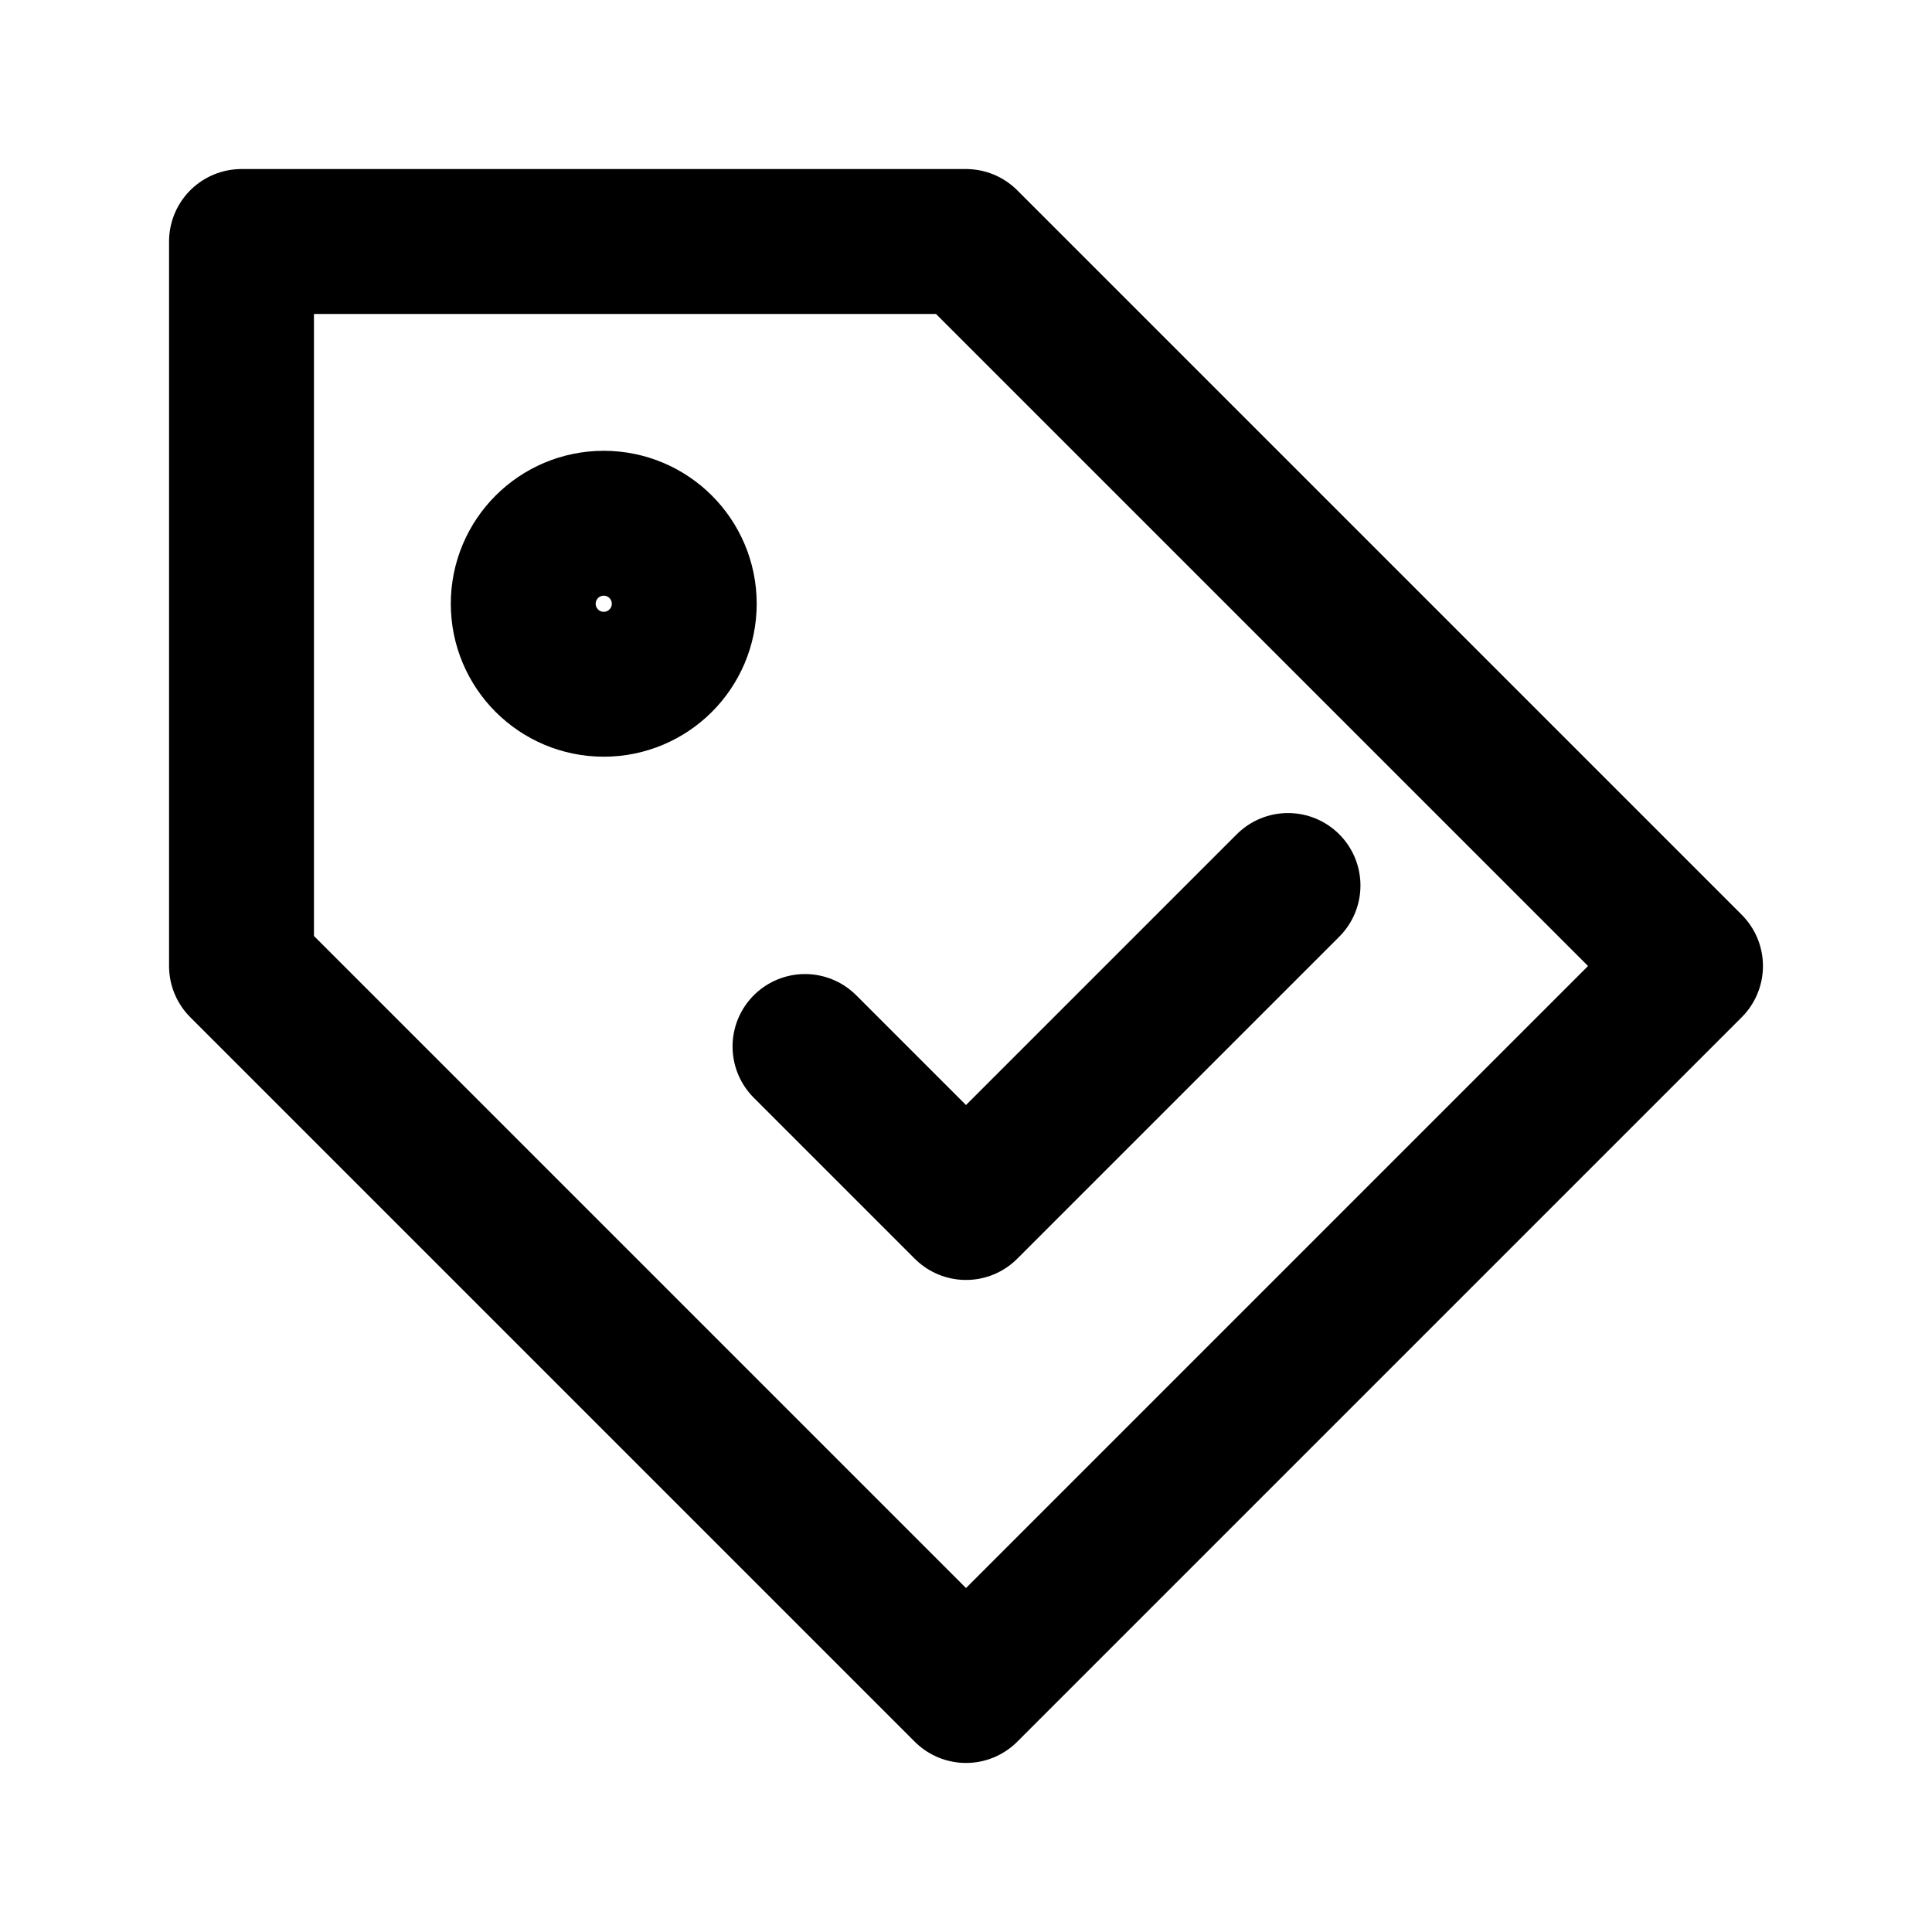
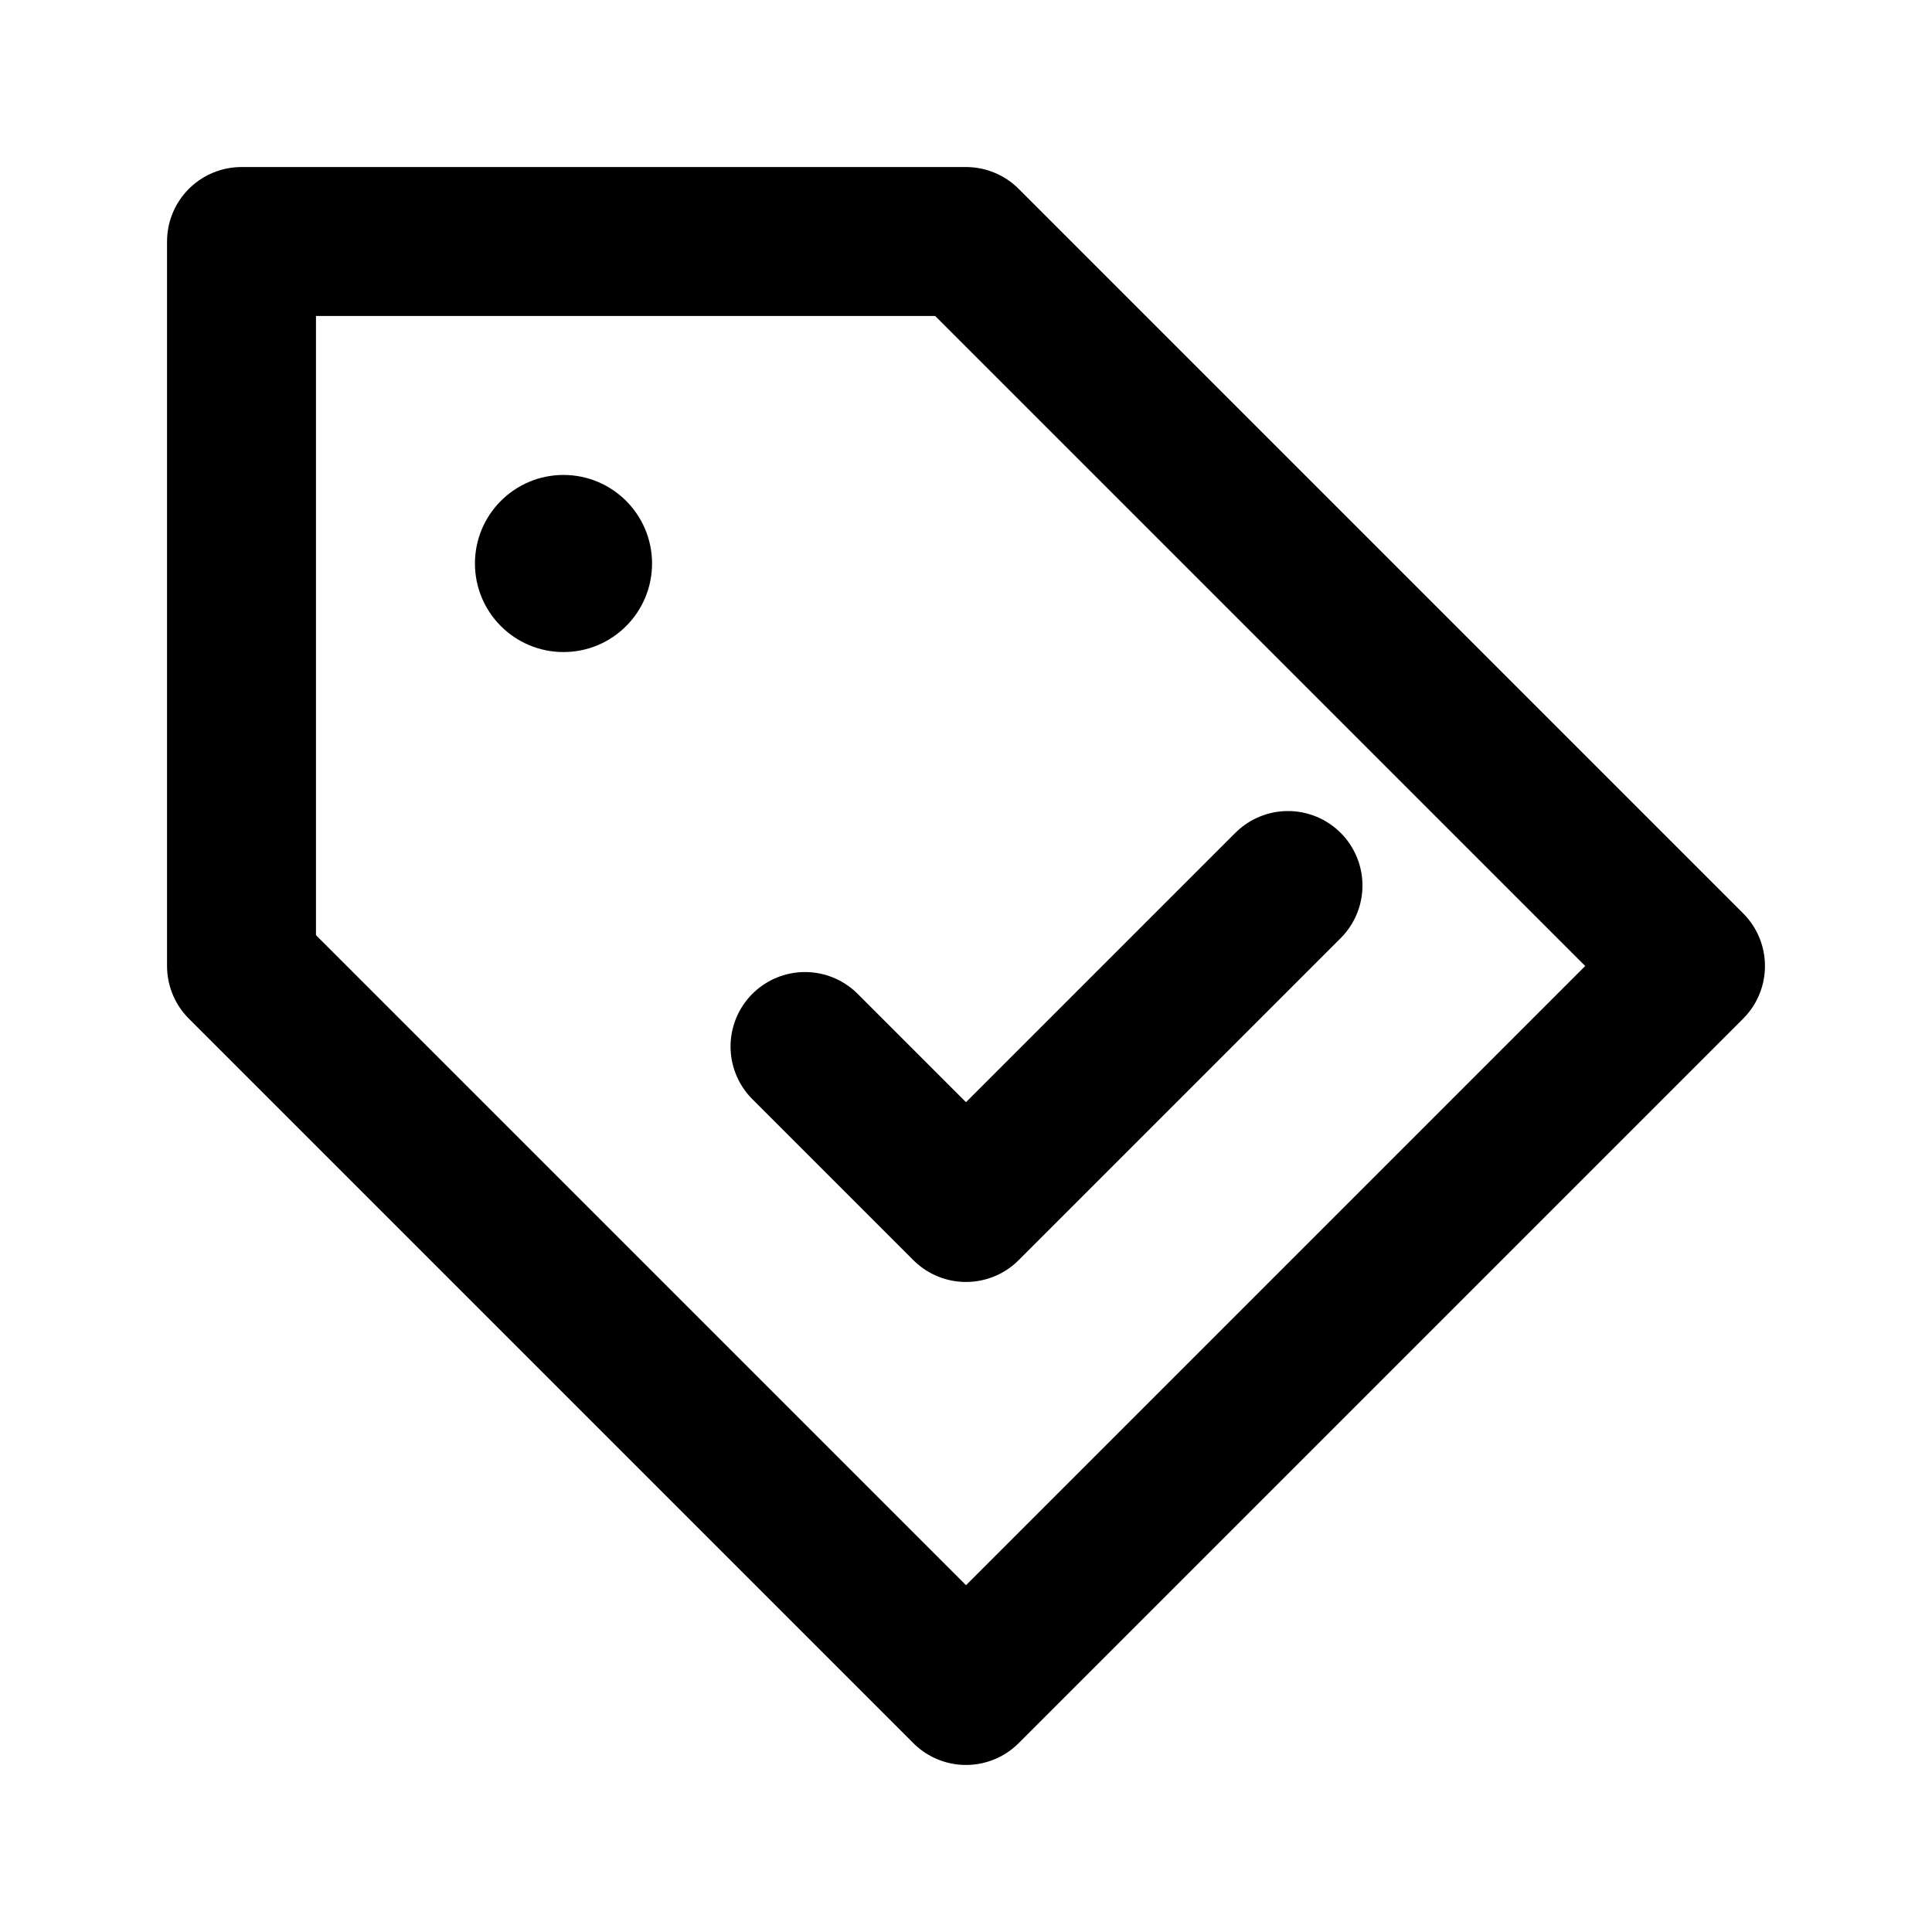
- <svg xmlns="http://www.w3.org/2000/svg" width="24" height="24" viewBox="0 0 24 24" fill="none" stroke="currentColor" stroke-width="1.8" stroke-linecap="round" stroke-linejoin="round">
-   <path d="M3 3h9l9 9-9 9-9-9V3Z" />
-   <circle cx="7.5" cy="7.5" r="1" />
-   <path d="m10 13 2 2 4-4" />
+ <svg xmlns="http://www.w3.org/2000/svg" width="24" height="24" viewBox="0 0 24 24" fill="none" stroke="currentColor" stroke-width="1.85" stroke-linecap="round" stroke-linejoin="round">
+   <path d="M3 3h9l9 9-9 9-9-9V3Z M10 13l2 2 4-4" />
+   <circle cx="7" cy="7" r="1.1" fill="currentColor" stroke="none" />
</svg>
